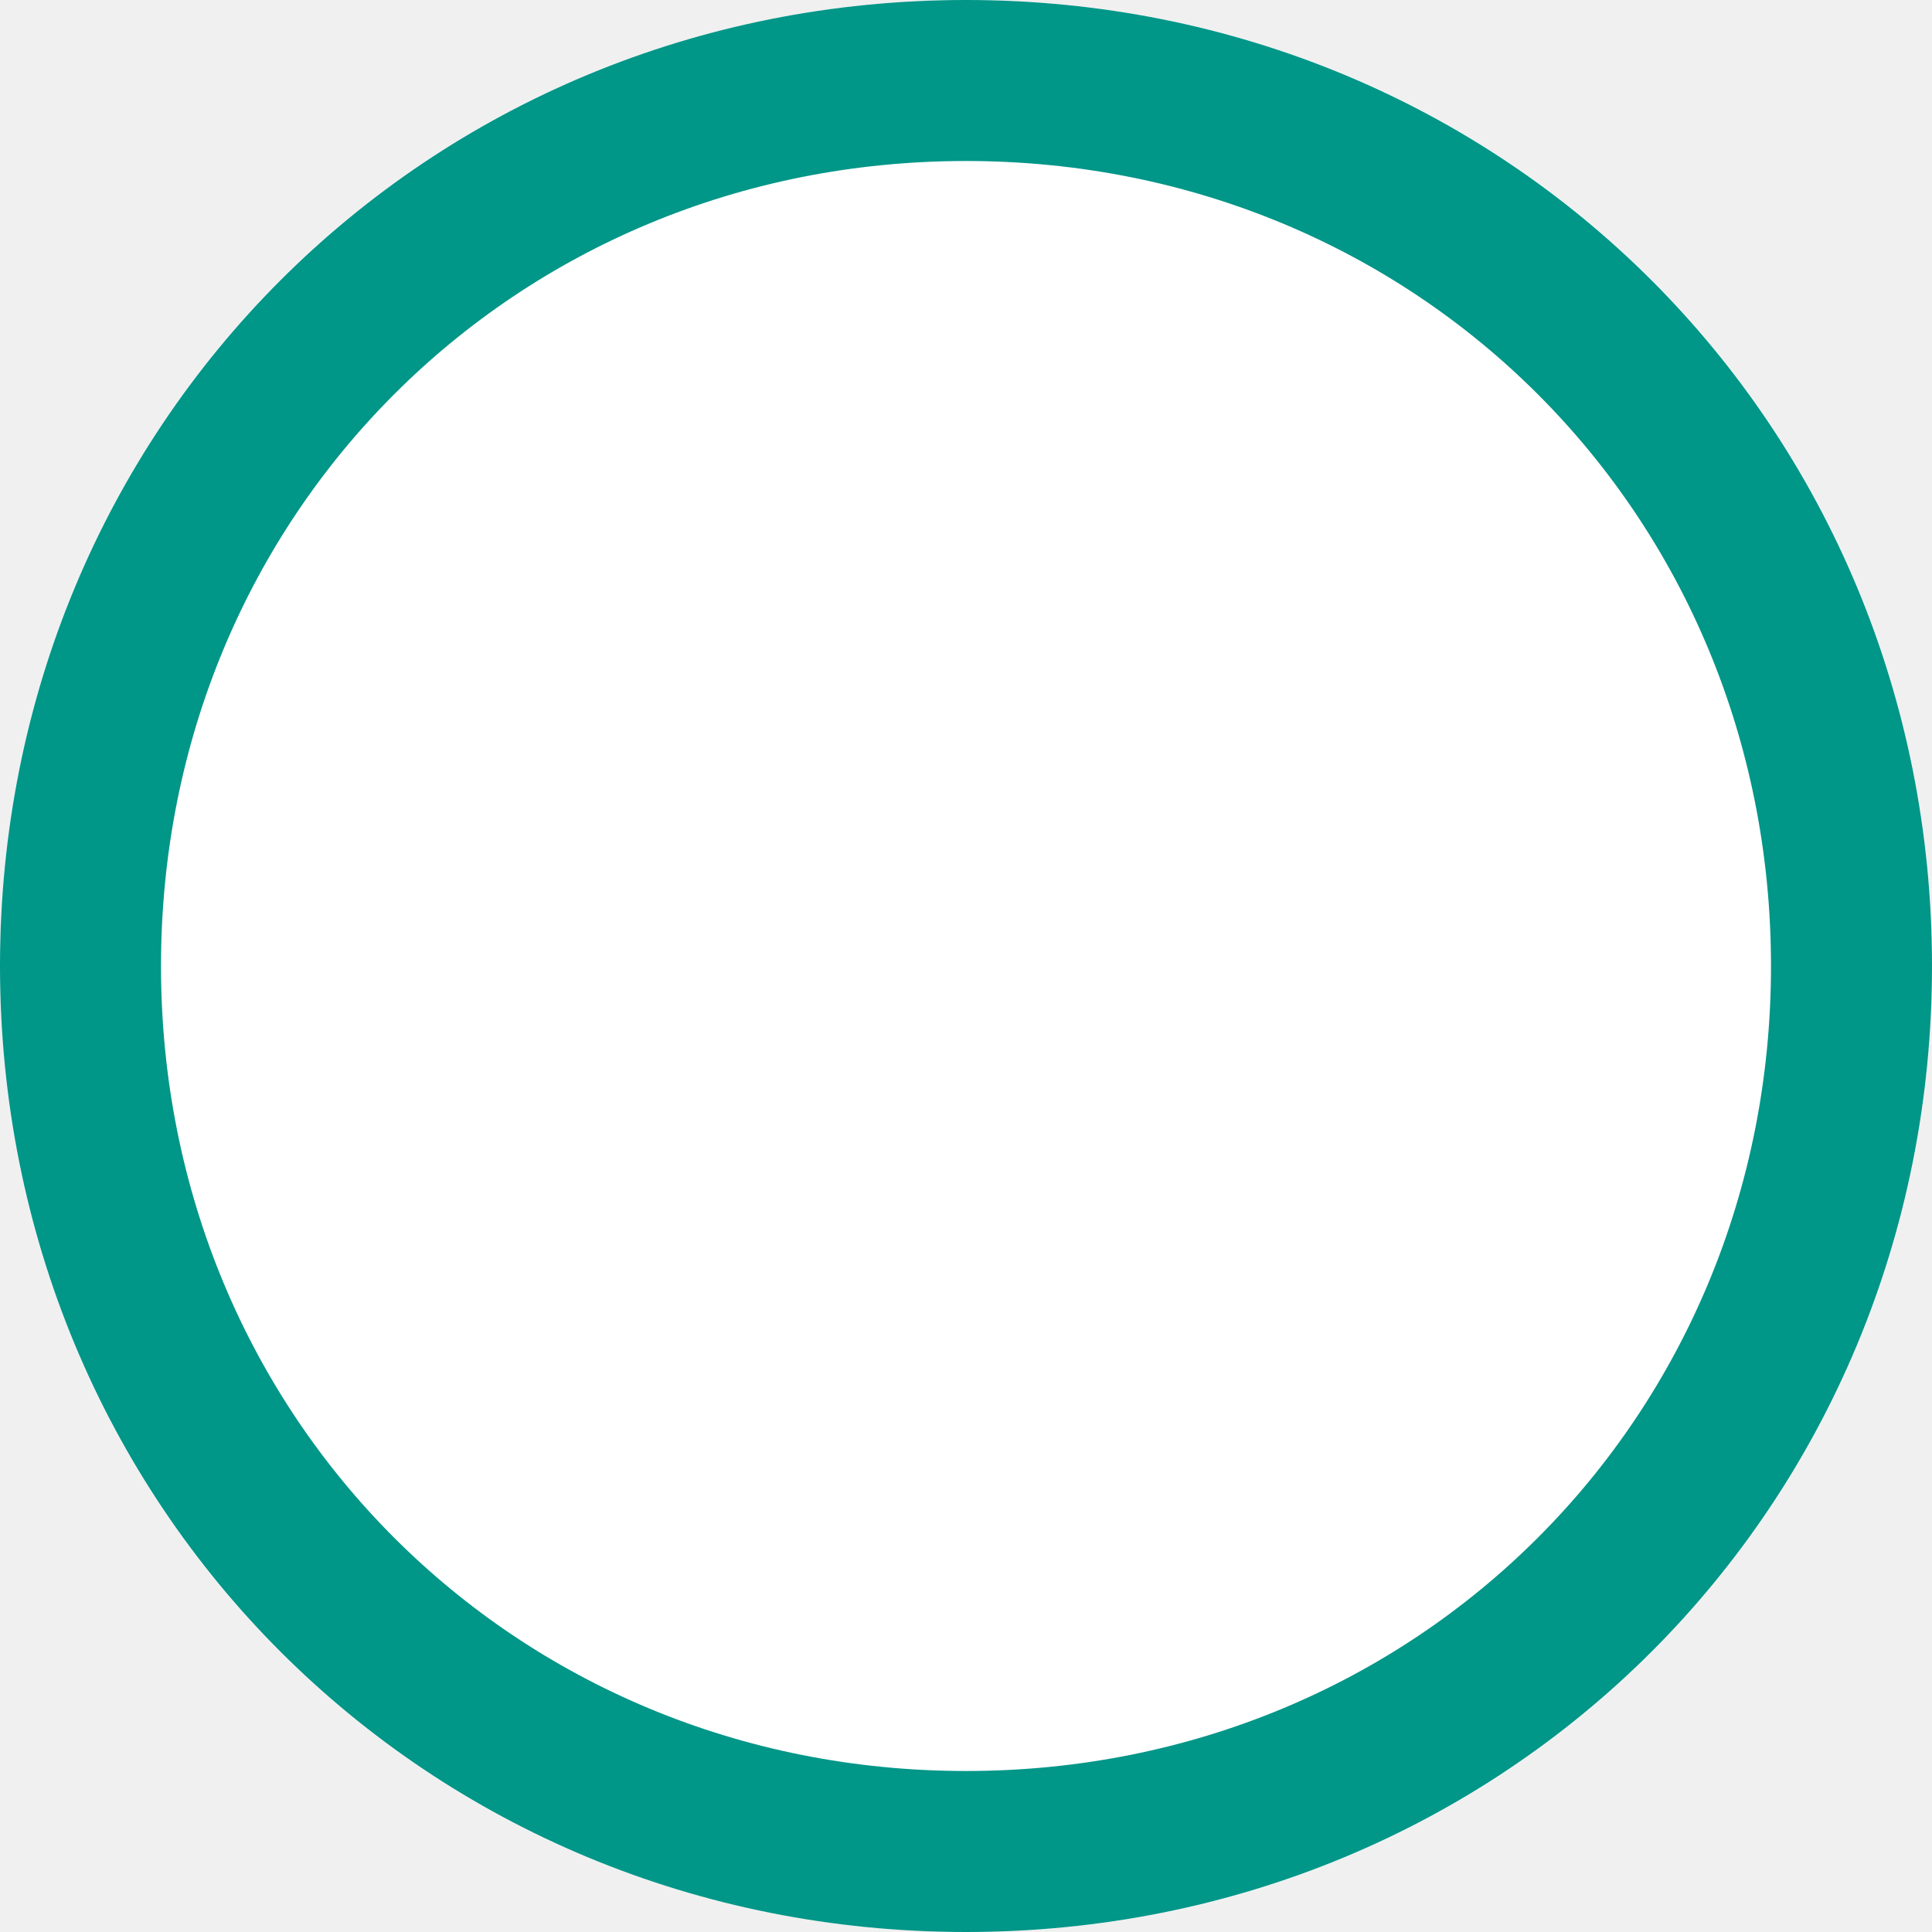
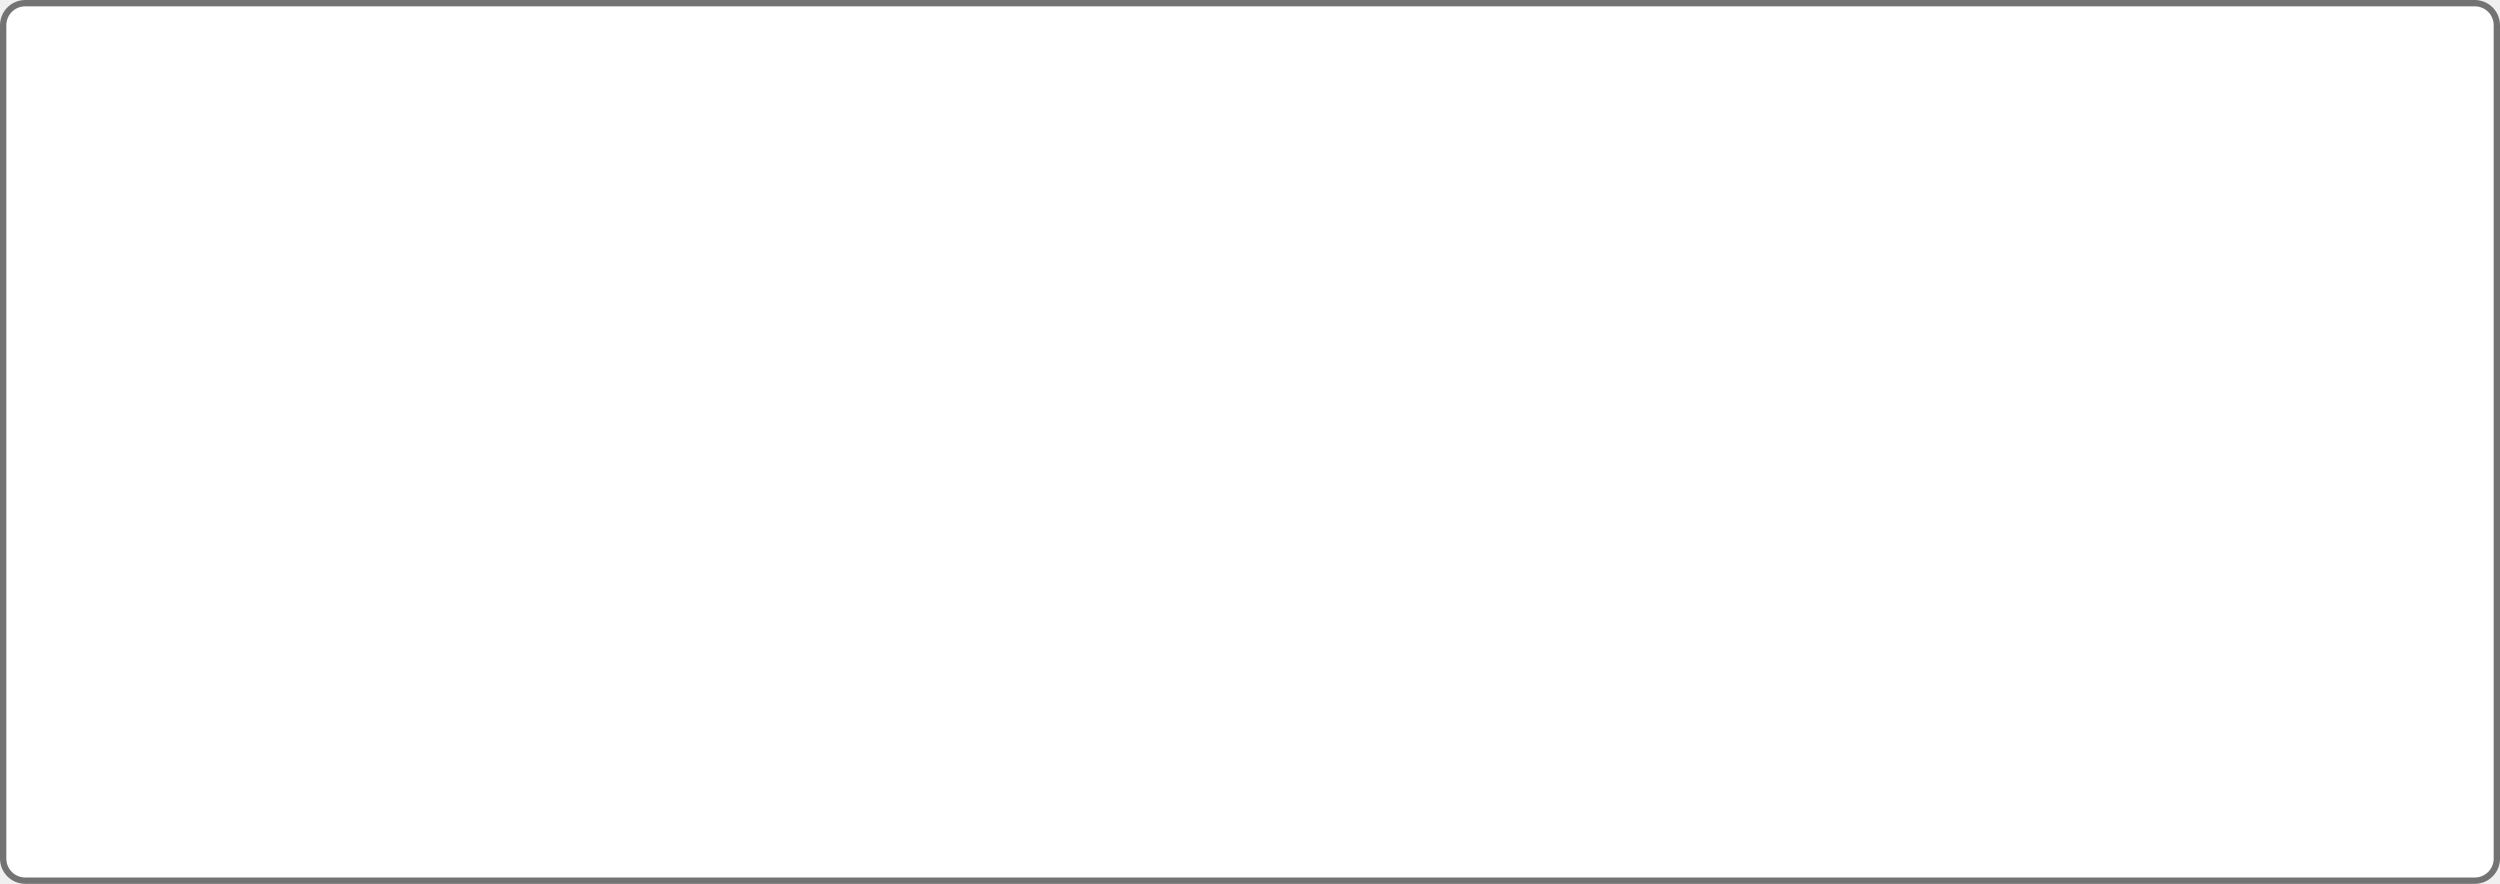
- <svg xmlns="http://www.w3.org/2000/svg" version="1.1" width="12px" height="12px" viewBox="4589 427.5  12 12">
-   <path d="M 4595 427.5  C 4598.36 427.5  4601 430.14  4601 433.5  C 4601 436.86  4598.36 439.5  4595 439.5  C 4591.64 439.5  4589 436.86  4589 433.5  C 4589 430.14  4591.64 427.5  4595 427.5  Z " fill-rule="nonzero" fill="#ffffff" stroke="none" />
-   <path d="M 4595 428  C 4598.08 428  4600.5 430.42  4600.5 433.5  C 4600.5 436.58  4598.08 439  4595 439  C 4591.92 439  4589.5 436.58  4589.5 433.5  C 4589.5 430.42  4591.92 428  4595 428  Z " stroke-width="1" stroke="#009688" fill="none" />
+ <svg xmlns="http://www.w3.org/2000/svg" version="1.1" width="396px" height="140px">
+   <g transform="matrix(1 0 0 1 -4381 -681 )">
+     <path d="M 4382 685  A 3 3 0 0 1 4385 682 L 4773 682  A 3 3 0 0 1 4776 685 L 4776 817  A 3 3 0 0 1 4773 820 L 4385 820  A 3 3 0 0 1 4382 817 L 4382 685  Z " fill-rule="nonzero" fill="#ffffff" stroke="none" />
+     <path d="M 4381.5 685  A 3.5 3.5 0 0 1 4385 681.5 L 4773 681.5  A 3.5 3.5 0 0 1 4776.5 685 L 4776.5 817  A 3.5 3.5 0 0 1 4773 820.5 L 4385 820.5  A 3.5 3.5 0 0 1 4381.5 817 L 4381.5 685  Z " stroke-width="1" stroke="#333333" fill="none" stroke-opacity="0.659" />
+   </g>
</svg>
